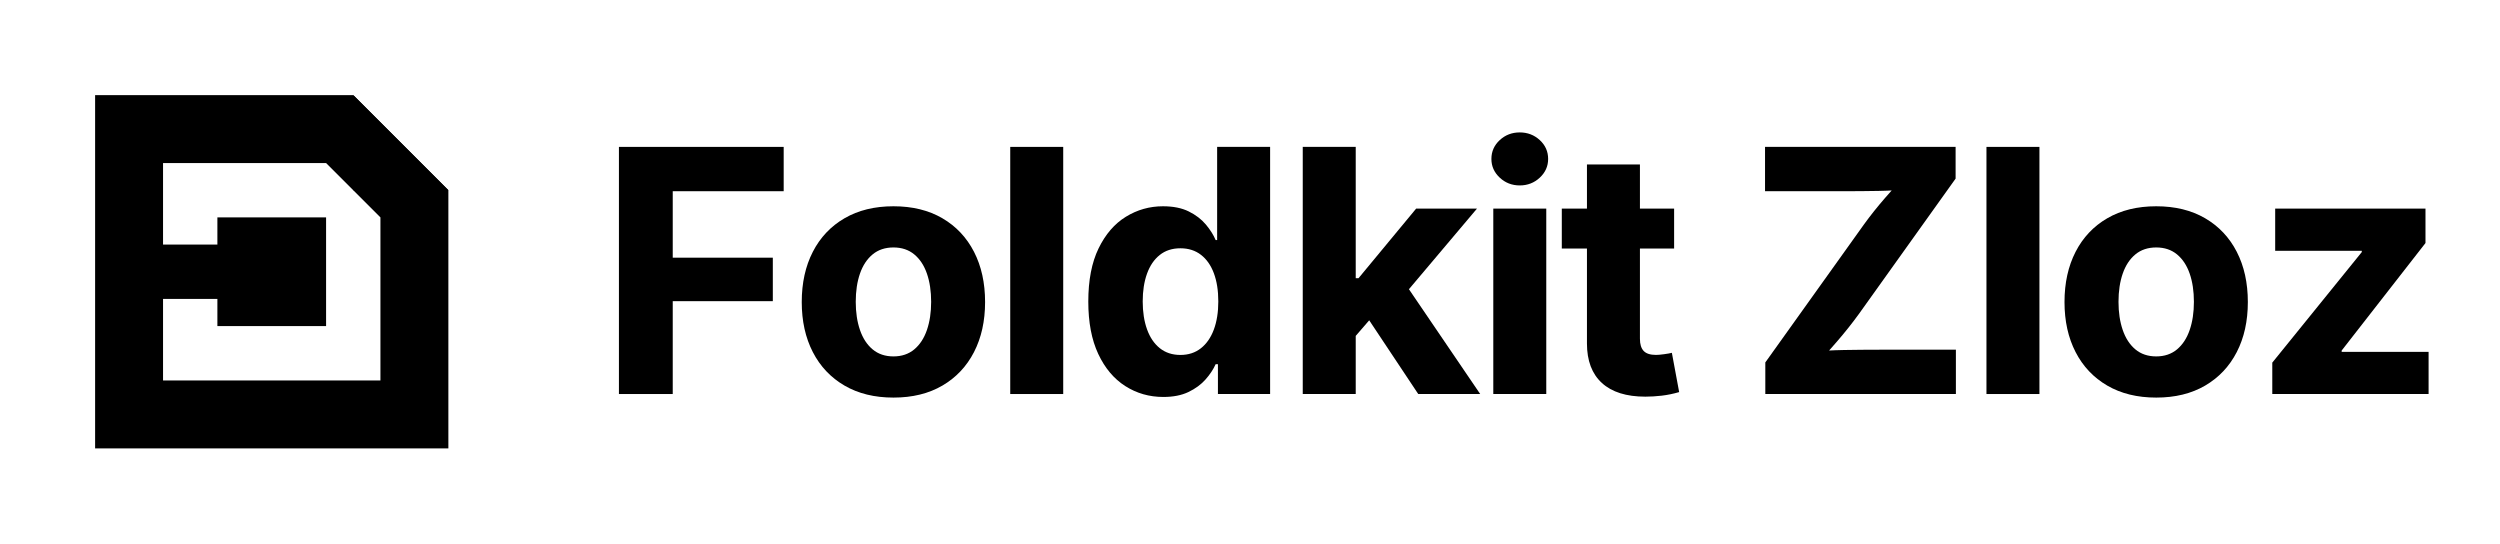
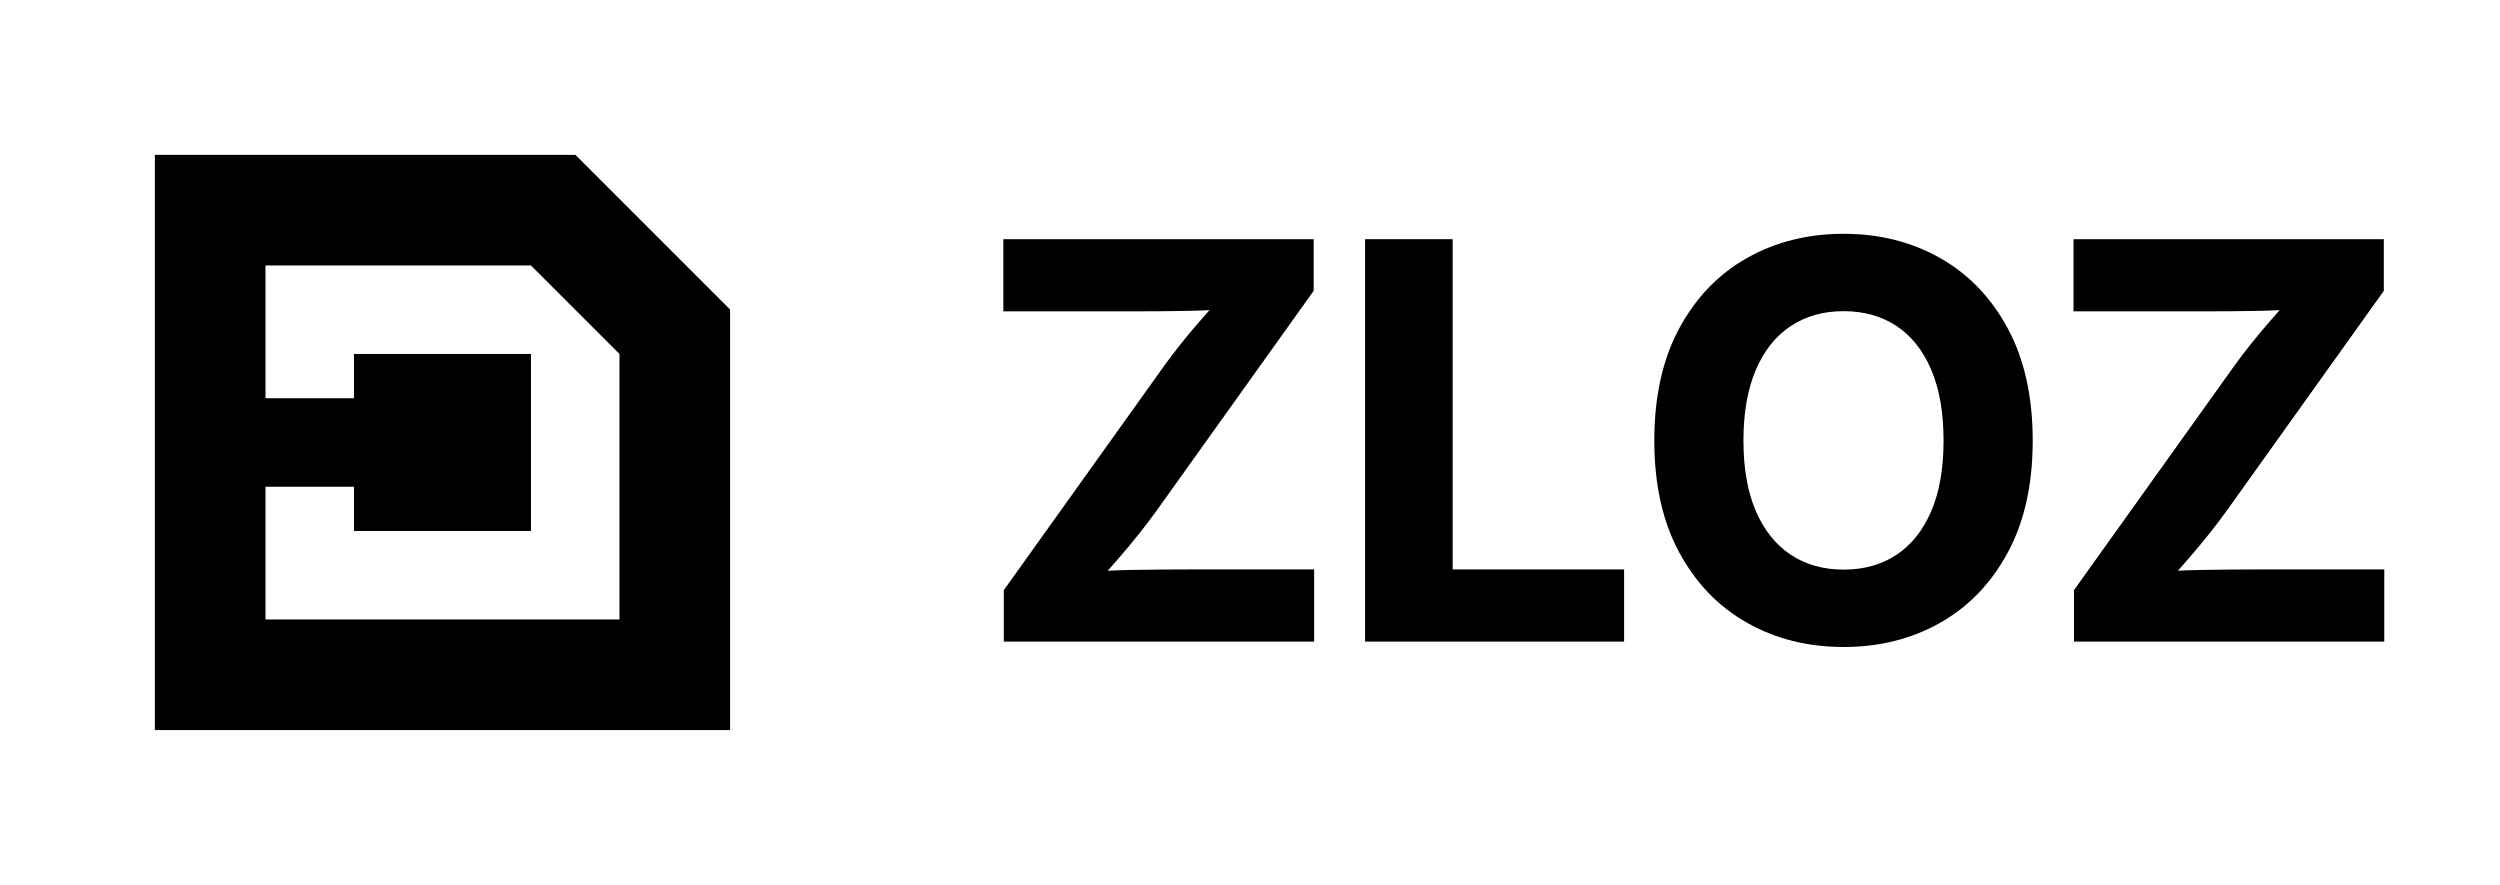
- <svg xmlns="http://www.w3.org/2000/svg" viewBox="0 0 184 40" width="184" height="40" role="img" aria-label="Foldkit Zloz">
+ <svg xmlns="http://www.w3.org/2000/svg" viewBox="0 0 113 40" width="113" height="40" role="img" aria-label="ZLOZ">
  <g transform="translate(4 4)">
    <path d="M3 3h19l7 7v19H3Zm5 5v16h16V12l-4-4Z" fill="currentColor" fill-rule="evenodd" />
    <path d="M22 3v7h7Z" fill="currentColor" />
    <path d="M7 14h8v4H7Z" fill="currentColor" />
    <path d="M12 12h8v8h-8Z" fill="currentColor" />
  </g>
  <g fill="currentColor">
-     <path transform="translate(44.000 29) scale(0.01220703 -0.01220703)" d="M127.249 0V1490H1120.563V1222.777H451.639V822.048H1055.075V559.849H451.639V0Z" />
-     <path transform="translate(58.061 29) scale(0.01220703 -0.01220703)" d="M630.584 -21.488Q459.744 -21.488 335.51 50.826Q211.276 123.14 144.45 252.826Q77.624 382.512 77.624 554.512Q77.624 727.628 144.45 857.5Q211.276 987.372 335.51 1059.686Q459.744 1132 630.584 1132Q801.795 1132 925.587 1059.686Q1049.379 987.372 1116.205 857.5Q1183.031 727.628 1183.031 554.512Q1183.031 382.512 1116.205 252.826Q1049.379 123.14 925.587 50.826Q801.795 -21.488 630.584 -21.488ZM630.584 226.803Q705.276 226.803 755.983 269.103Q806.689 311.403 832.269 385.807Q857.849 460.212 857.849 555.768Q857.849 652.324 832.269 726.158Q806.689 799.993 755.983 841.851Q705.276 883.709 630.584 883.709Q555.635 883.709 504.987 841.851Q454.339 799.993 428.758 726.344Q403.178 652.696 403.178 555.768Q403.178 460.212 428.758 385.807Q454.339 311.403 504.987 269.103Q555.635 226.803 630.584 226.803Z" />
-     <path transform="translate(72.854 29) scale(0.01220703 -0.01220703)" d="M442.246 1490V0H122.833V1490Z" />
-     <path transform="translate(79.151 29) scale(0.01220703 -0.01220703)" d="M529.901 -17.72Q403.461 -17.72 300.542 47.942Q197.624 113.604 137.624 241.72Q77.624 369.836 77.624 557.256Q77.624 750.584 139.694 878.2Q201.764 1005.816 304.368 1068.908Q406.972 1132 527.761 1132Q620.433 1132 683.491 1100.71Q746.549 1069.42 786.073 1022.35Q825.597 975.28 845.481 928.324H854.457V1490H1173.871V0H859.201V179.908H845.481Q824.341 132.58 784.131 87.336Q743.921 42.092 681.619 12.186Q619.317 -17.72 529.901 -17.72ZM632.888 235.595Q705.372 235.595 756.532 275.907Q807.693 316.219 834.587 388.611Q861.481 461.004 861.481 558Q861.481 656.252 834.773 728.029Q808.065 799.805 756.904 839.245Q705.744 878.685 632.888 878.685Q558.915 878.685 508.197 838.129Q457.479 797.573 431.584 725.425Q405.69 653.276 405.69 558Q405.69 462.98 431.77 390.087Q457.851 317.195 508.755 276.395Q559.659 235.595 632.888 235.595Z" />
-     <path transform="translate(94.383 29) scale(0.01220703 -0.01220703)" d="M411.779 315.337V698.475H459.223L806.6 1118H1173.41L695.974 552.461H616.943ZM122.833 0V1490H442.246V0ZM819.157 0 499.171 481.061 711.322 707.911 1192.711 0Z" />
-     <path transform="translate(108.407 29) scale(0.01220703 -0.01220703)" d="M122.833 0V1118H442.246V0ZM282.284 1257.669Q211.816 1257.669 161.628 1304.634Q111.44 1351.599 111.44 1417.351Q111.44 1484.444 161.628 1530.876Q211.816 1577.307 282.284 1577.307Q352.944 1577.307 403.221 1530.943Q453.499 1484.578 453.499 1417.383Q453.499 1351.532 403.221 1304.6Q352.944 1257.669 282.284 1257.669Z" />
-     <path transform="translate(114.704 29) scale(0.01220703 -0.01220703)" d="M697.223 1118V877.337H20V1118ZM171.672 1384H491.086V333.331Q491.086 283.451 513.736 259.627Q536.386 235.803 587.919 235.803Q605.547 235.803 637.071 240.117Q668.595 244.431 683.687 248.431L727.595 11.652Q673.847 -4 622.333 -9.942Q570.819 -15.884 523.888 -15.884Q351.884 -15.884 261.778 66.582Q171.672 149.048 171.672 304.888Z" />
-     <path transform="translate(128.555 29) scale(0.01220703 -0.01220703)" d="M112.416 0V190.519L706.825 1022.01Q764.385 1101.569 833.911 1181.629Q903.437 1261.689 974.532 1340.877L998.044 1236.173Q896.624 1226.405 794.833 1224.591Q693.041 1222.777 591.621 1222.777H110.696V1490H1259.734V1298.737L676.581 482.618Q616.022 399.059 543.682 315.499Q471.342 231.939 397.618 149.123L374.107 253.827Q481.178 263.595 587.75 265.409Q694.322 267.223 800.766 267.223H1261.455V0Z" />
-     <path transform="translate(144.704 29) scale(0.01220703 -0.01220703)" d="M442.246 1490V0H122.833V1490Z" />
-     <path transform="translate(151.000 29) scale(0.01220703 -0.01220703)" d="M630.584 -21.488Q459.744 -21.488 335.51 50.826Q211.276 123.14 144.45 252.826Q77.624 382.512 77.624 554.512Q77.624 727.628 144.45 857.5Q211.276 987.372 335.51 1059.686Q459.744 1132 630.584 1132Q801.795 1132 925.587 1059.686Q1049.379 987.372 1116.205 857.5Q1183.031 727.628 1183.031 554.512Q1183.031 382.512 1116.205 252.826Q1049.379 123.14 925.587 50.826Q801.795 -21.488 630.584 -21.488ZM630.584 226.803Q705.276 226.803 755.983 269.103Q806.689 311.403 832.269 385.807Q857.849 460.212 857.849 555.768Q857.849 652.324 832.269 726.158Q806.689 799.993 755.983 841.851Q705.276 883.709 630.584 883.709Q555.635 883.709 504.987 841.851Q454.339 799.993 428.758 726.344Q403.178 652.696 403.178 555.768Q403.178 460.212 428.758 385.807Q454.339 311.403 504.987 269.103Q555.635 226.803 630.584 226.803Z" />
-     <path transform="translate(165.794 29) scale(0.01220703 -0.01220703)" d="M118.464 0V189.263L658.173 855.849V863.709H135.952V1118H1042.147V910.317L536.766 262.151V254.291H1060.891V0Z" />
+     <path transform="translate(44.000 29) scale(0.01220703 -0.01220703)" d="M112.416 0V190.519L706.825 1022.01Q764.385 1101.569 833.911 1181.629Q903.437 1261.689 974.532 1340.877L998.044 1236.173Q896.624 1226.405 794.833 1224.591Q693.041 1222.777 591.621 1222.777H110.696V1490H1259.734V1298.737L676.581 482.618Q616.022 399.059 543.682 315.499Q471.342 231.939 397.618 149.123L374.107 253.827Q481.178 263.595 587.75 265.409Q694.322 267.223 800.766 267.223H1261.455V0Z" />
+     <path transform="translate(60.148 29) scale(0.01220703 -0.01220703)" d="M127.249 0V1490H451.639V267.223H1086.376V0Z" />
+     <path transform="translate(73.684 29) scale(0.01220703 -0.01220703)" d="M790.28 -20Q591.744 -20 432.824 69.674Q273.904 159.348 181.624 330.22Q89.344 501.092 89.344 744Q89.344 988.536 181.624 1159.722Q273.904 1330.908 432.824 1420.454Q591.744 1510 790.28 1510Q988.816 1510 1147.236 1420.454Q1305.656 1330.908 1398.063 1159.722Q1490.471 988.536 1490.471 744Q1490.471 500.464 1398.063 329.592Q1305.656 158.72 1147.236 69.36Q988.816 -20 790.28 -20ZM790.28 266.526Q903.184 266.526 986.193 321.467Q1069.201 376.407 1114.803 483.101Q1160.405 589.795 1160.405 744Q1160.405 899.577 1114.803 1006.585Q1069.201 1113.593 986.193 1168.533Q903.184 1223.474 790.28 1223.474Q677.632 1223.474 594.437 1168.347Q511.243 1113.221 465.327 1006.213Q419.41 899.205 419.41 744Q419.41 589.795 465.327 483.287Q511.243 376.779 594.437 321.653Q677.632 266.526 790.28 266.526Z" />
+     <path transform="translate(92.371 29) scale(0.01220703 -0.01220703)" d="M112.416 0V190.519L706.825 1022.01Q764.385 1101.569 833.911 1181.629Q903.437 1261.689 974.532 1340.877L998.044 1236.173Q896.624 1226.405 794.833 1224.591Q693.041 1222.777 591.621 1222.777H110.696V1490H1259.734V1298.737L676.581 482.618Q616.022 399.059 543.682 315.499Q471.342 231.939 397.618 149.123L374.107 253.827Q481.178 263.595 587.75 265.409Q694.322 267.223 800.766 267.223H1261.455V0Z" />
  </g>
</svg>
